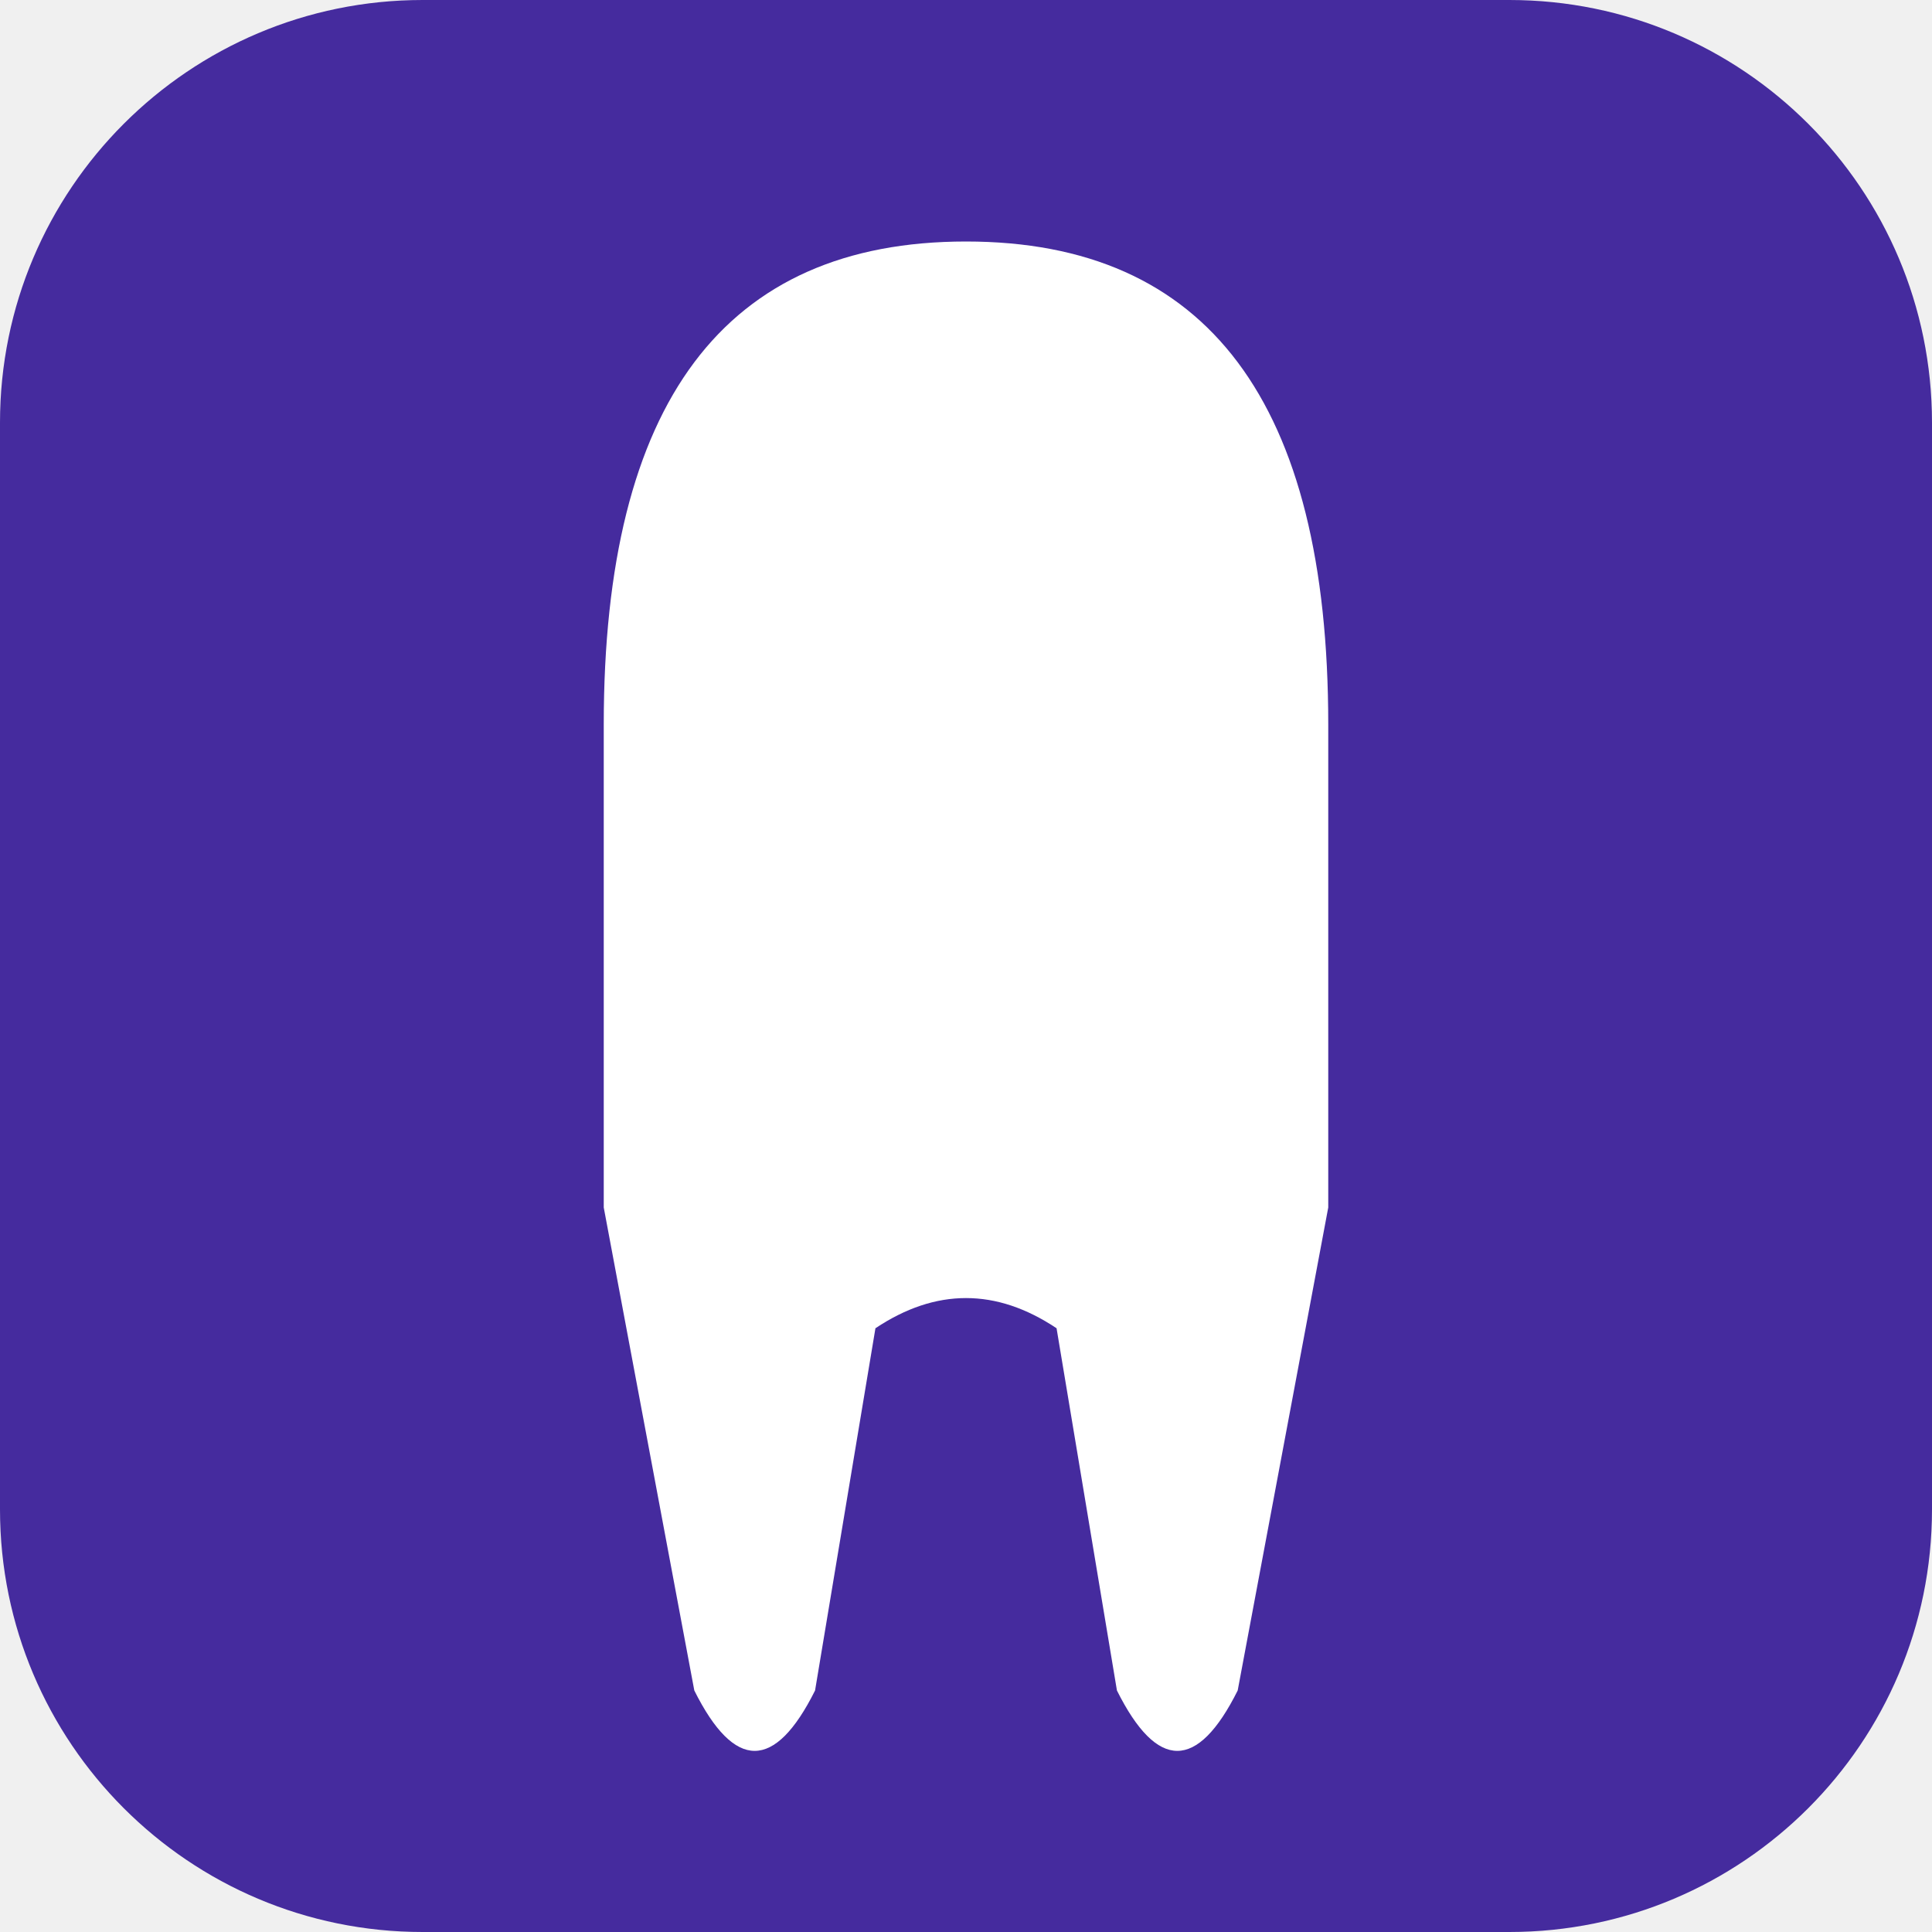
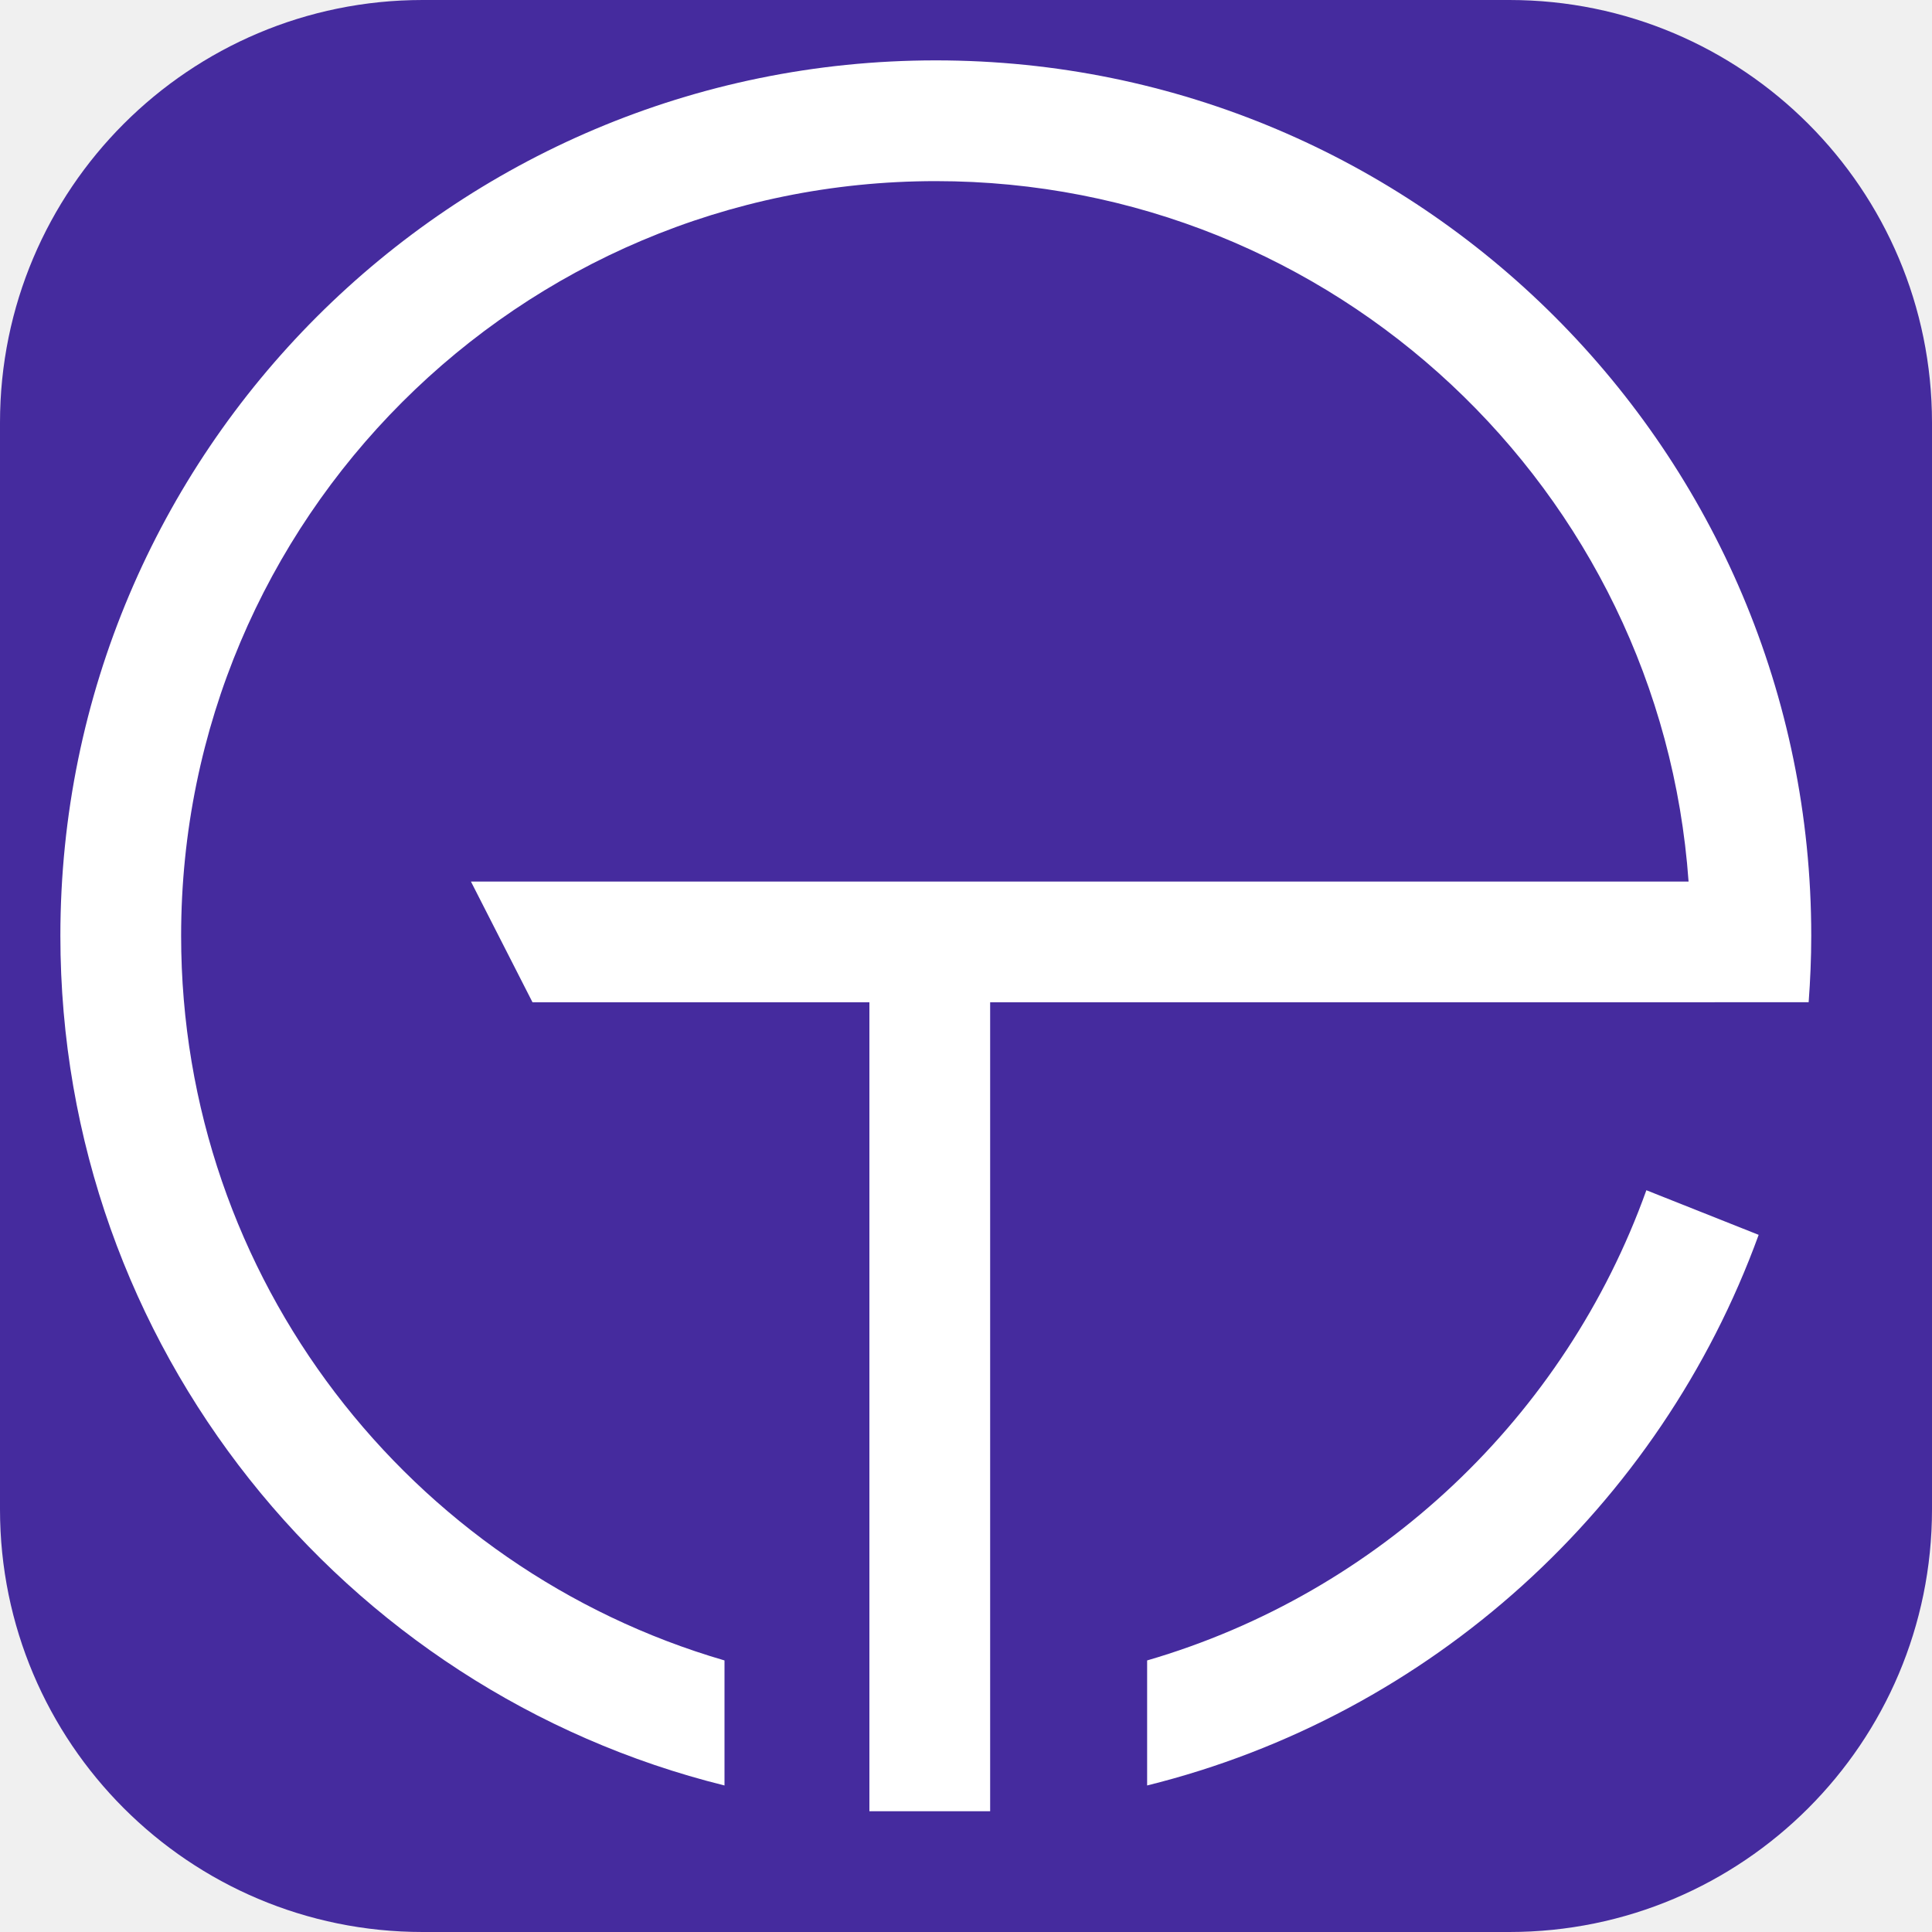
- <svg xmlns="http://www.w3.org/2000/svg" viewBox="0 0 32 32">
-   <rect width="32" height="32" rx="7" fill="#452B9E" />
-   <path d="M10 12 Q10 4 16 4 Q22 4 22 12 L22 20 L20.5 28 Q19.5 30 18.5 28 L17.5 22 Q16 21 14.5 22 L13.5 28 Q12.5 30 11.5 28 L10 20 Z" fill="white" />
+ <svg xmlns="http://www.w3.org/2000/svg" width="32" height="32" viewBox="0 0 32 32" fill="none">
+   <path d="M25 0H7C3.134 0 0 3.134 0 7V25C0 28.866 3.134 32 7 32H25C28.866 32 32 28.866 32 25V7C32 3.134 28.866 0 25 0Z" fill="#452B9E" />
+   <path d="M15.5 1C23.508 1 30 7.492 30 15.5C30 15.87 29.984 16.237 29.957 16.6H28.4V16.601H16.4V30H14.4V16.601H8.82L7.8 14.601H27.968C27.507 8.117 22.101 3 15.5 3C8.596 3 3 8.596 3 15.5C3 21.188 6.8 25.988 12 27.502V29.573C5.683 28.007 1 22.301 1 15.5C1 7.492 7.492 1 15.5 1ZM29.129 20.453C27.494 24.949 23.701 28.408 19 29.573V27.502C22.848 26.382 25.926 23.461 27.269 19.714L29.129 20.453Z" fill="white" />
</svg>
